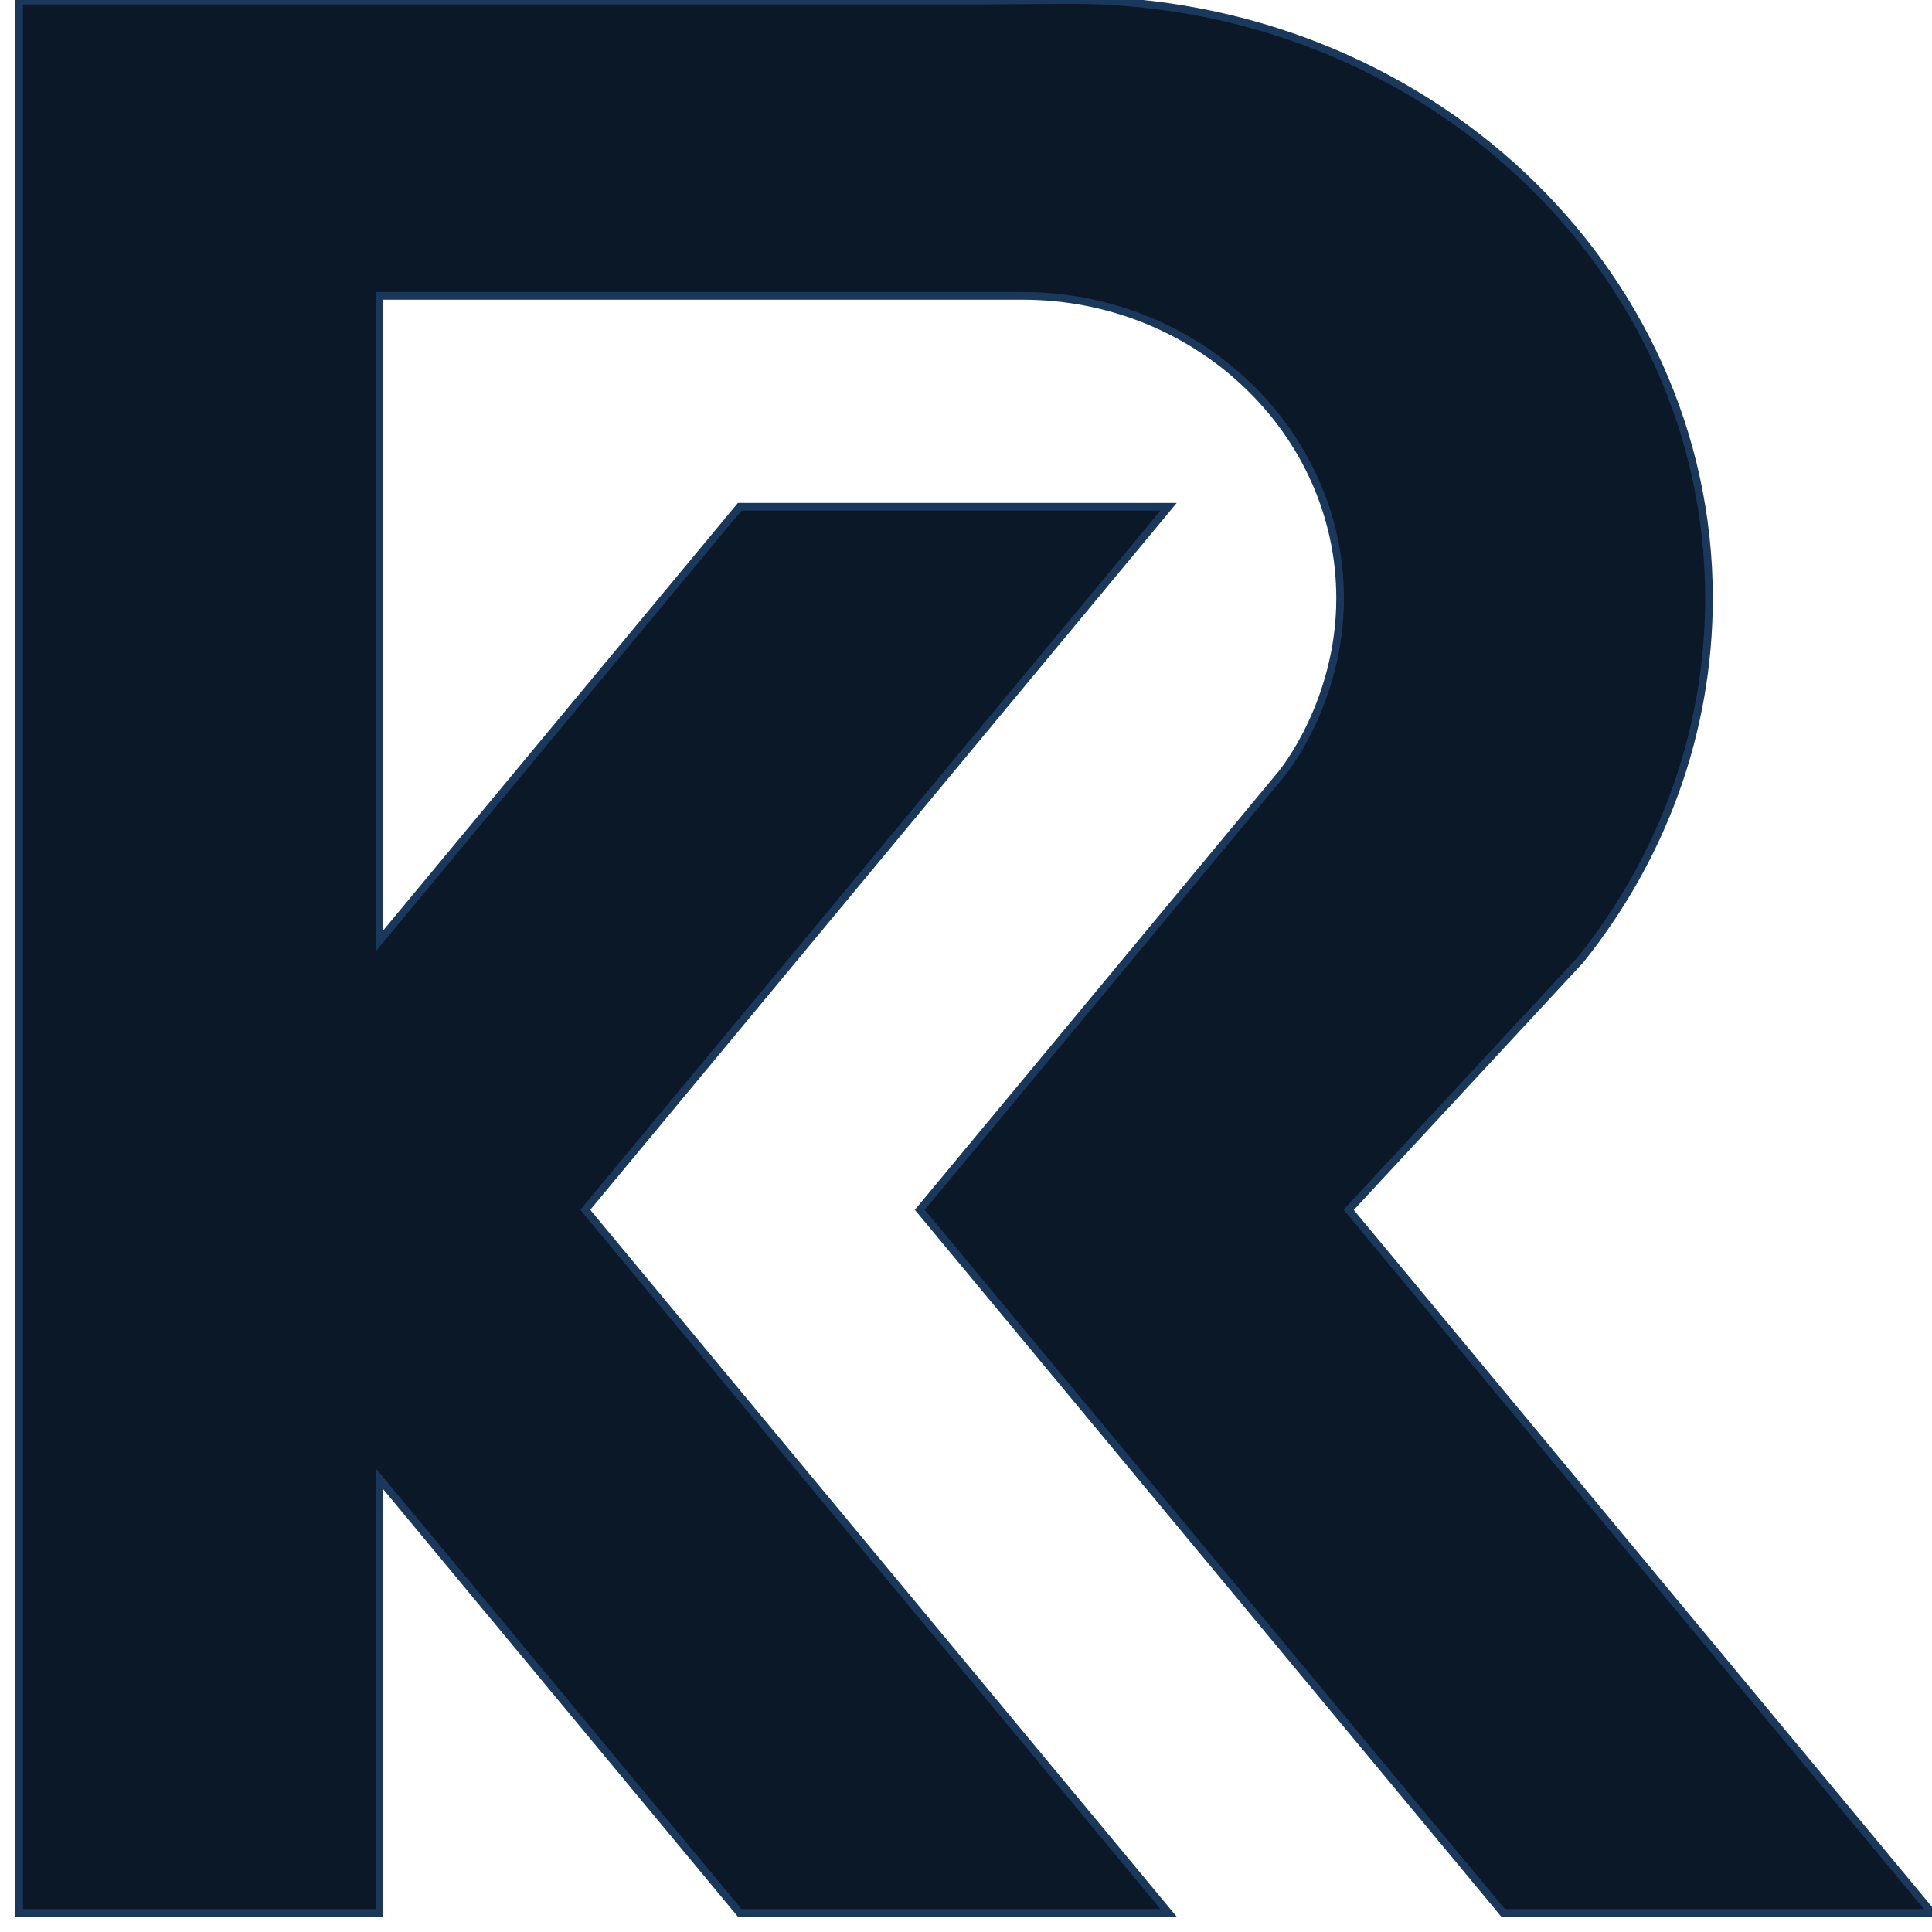
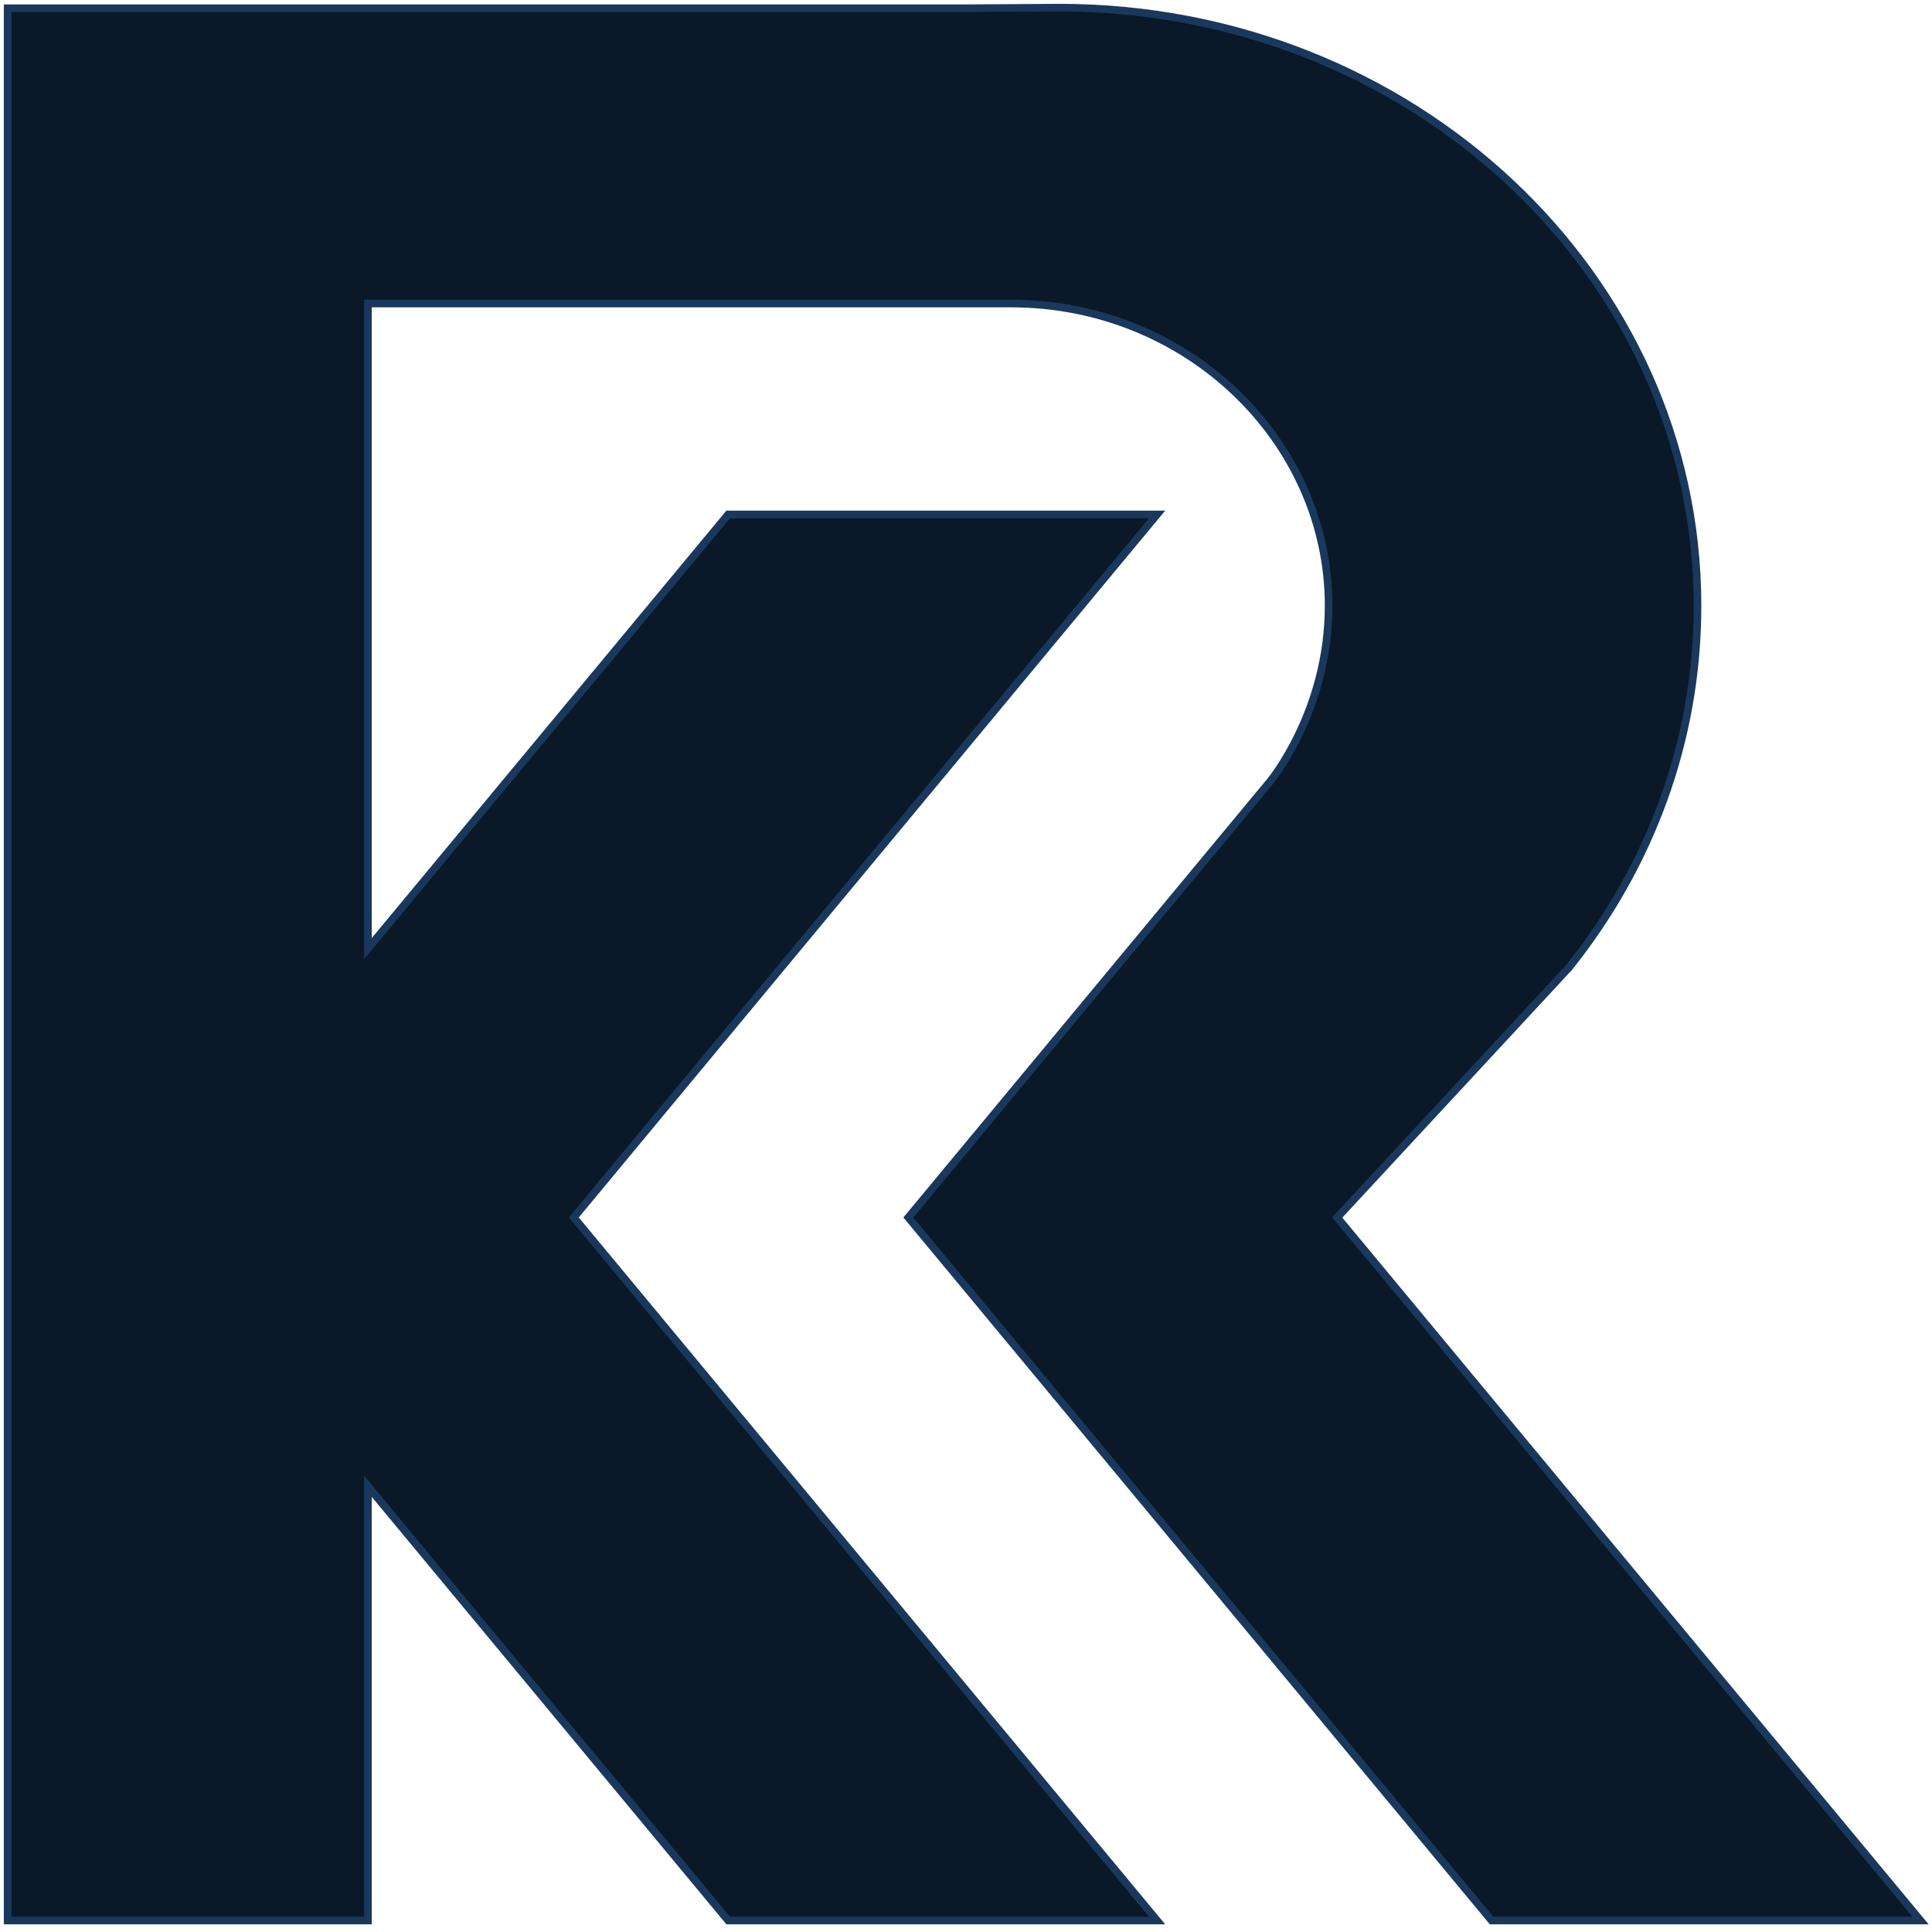
- <svg xmlns="http://www.w3.org/2000/svg" width="500" height="500" viewBox="-5 0 505 505" fill="none">
+ <svg xmlns="http://www.w3.org/2000/svg" width="500" height="500" viewBox="-2 -2 505 505" fill="none">
  <path d="M188.341 132.465H300.448L147.982 316.232L300.448 500H188.341L94.17 386.497V500H0V77.335V0.152H251.121L274.89 0C367.019 0 441.704 70.002 441.704 156.355C441.704 191.835 429.199 224.576 408.095 250.915L347.534 316.232L500 500H387.892L235.426 316.232L329.955 202.297C329.955 202.297 345.291 183.92 345.291 156.355C345.291 113.179 308.329 77.335 262.264 77.335H246.637H94.17V245.968L188.341 132.465Z" fill="#0A1827" stroke="#19385C" stroke-width="2" />
</svg>
